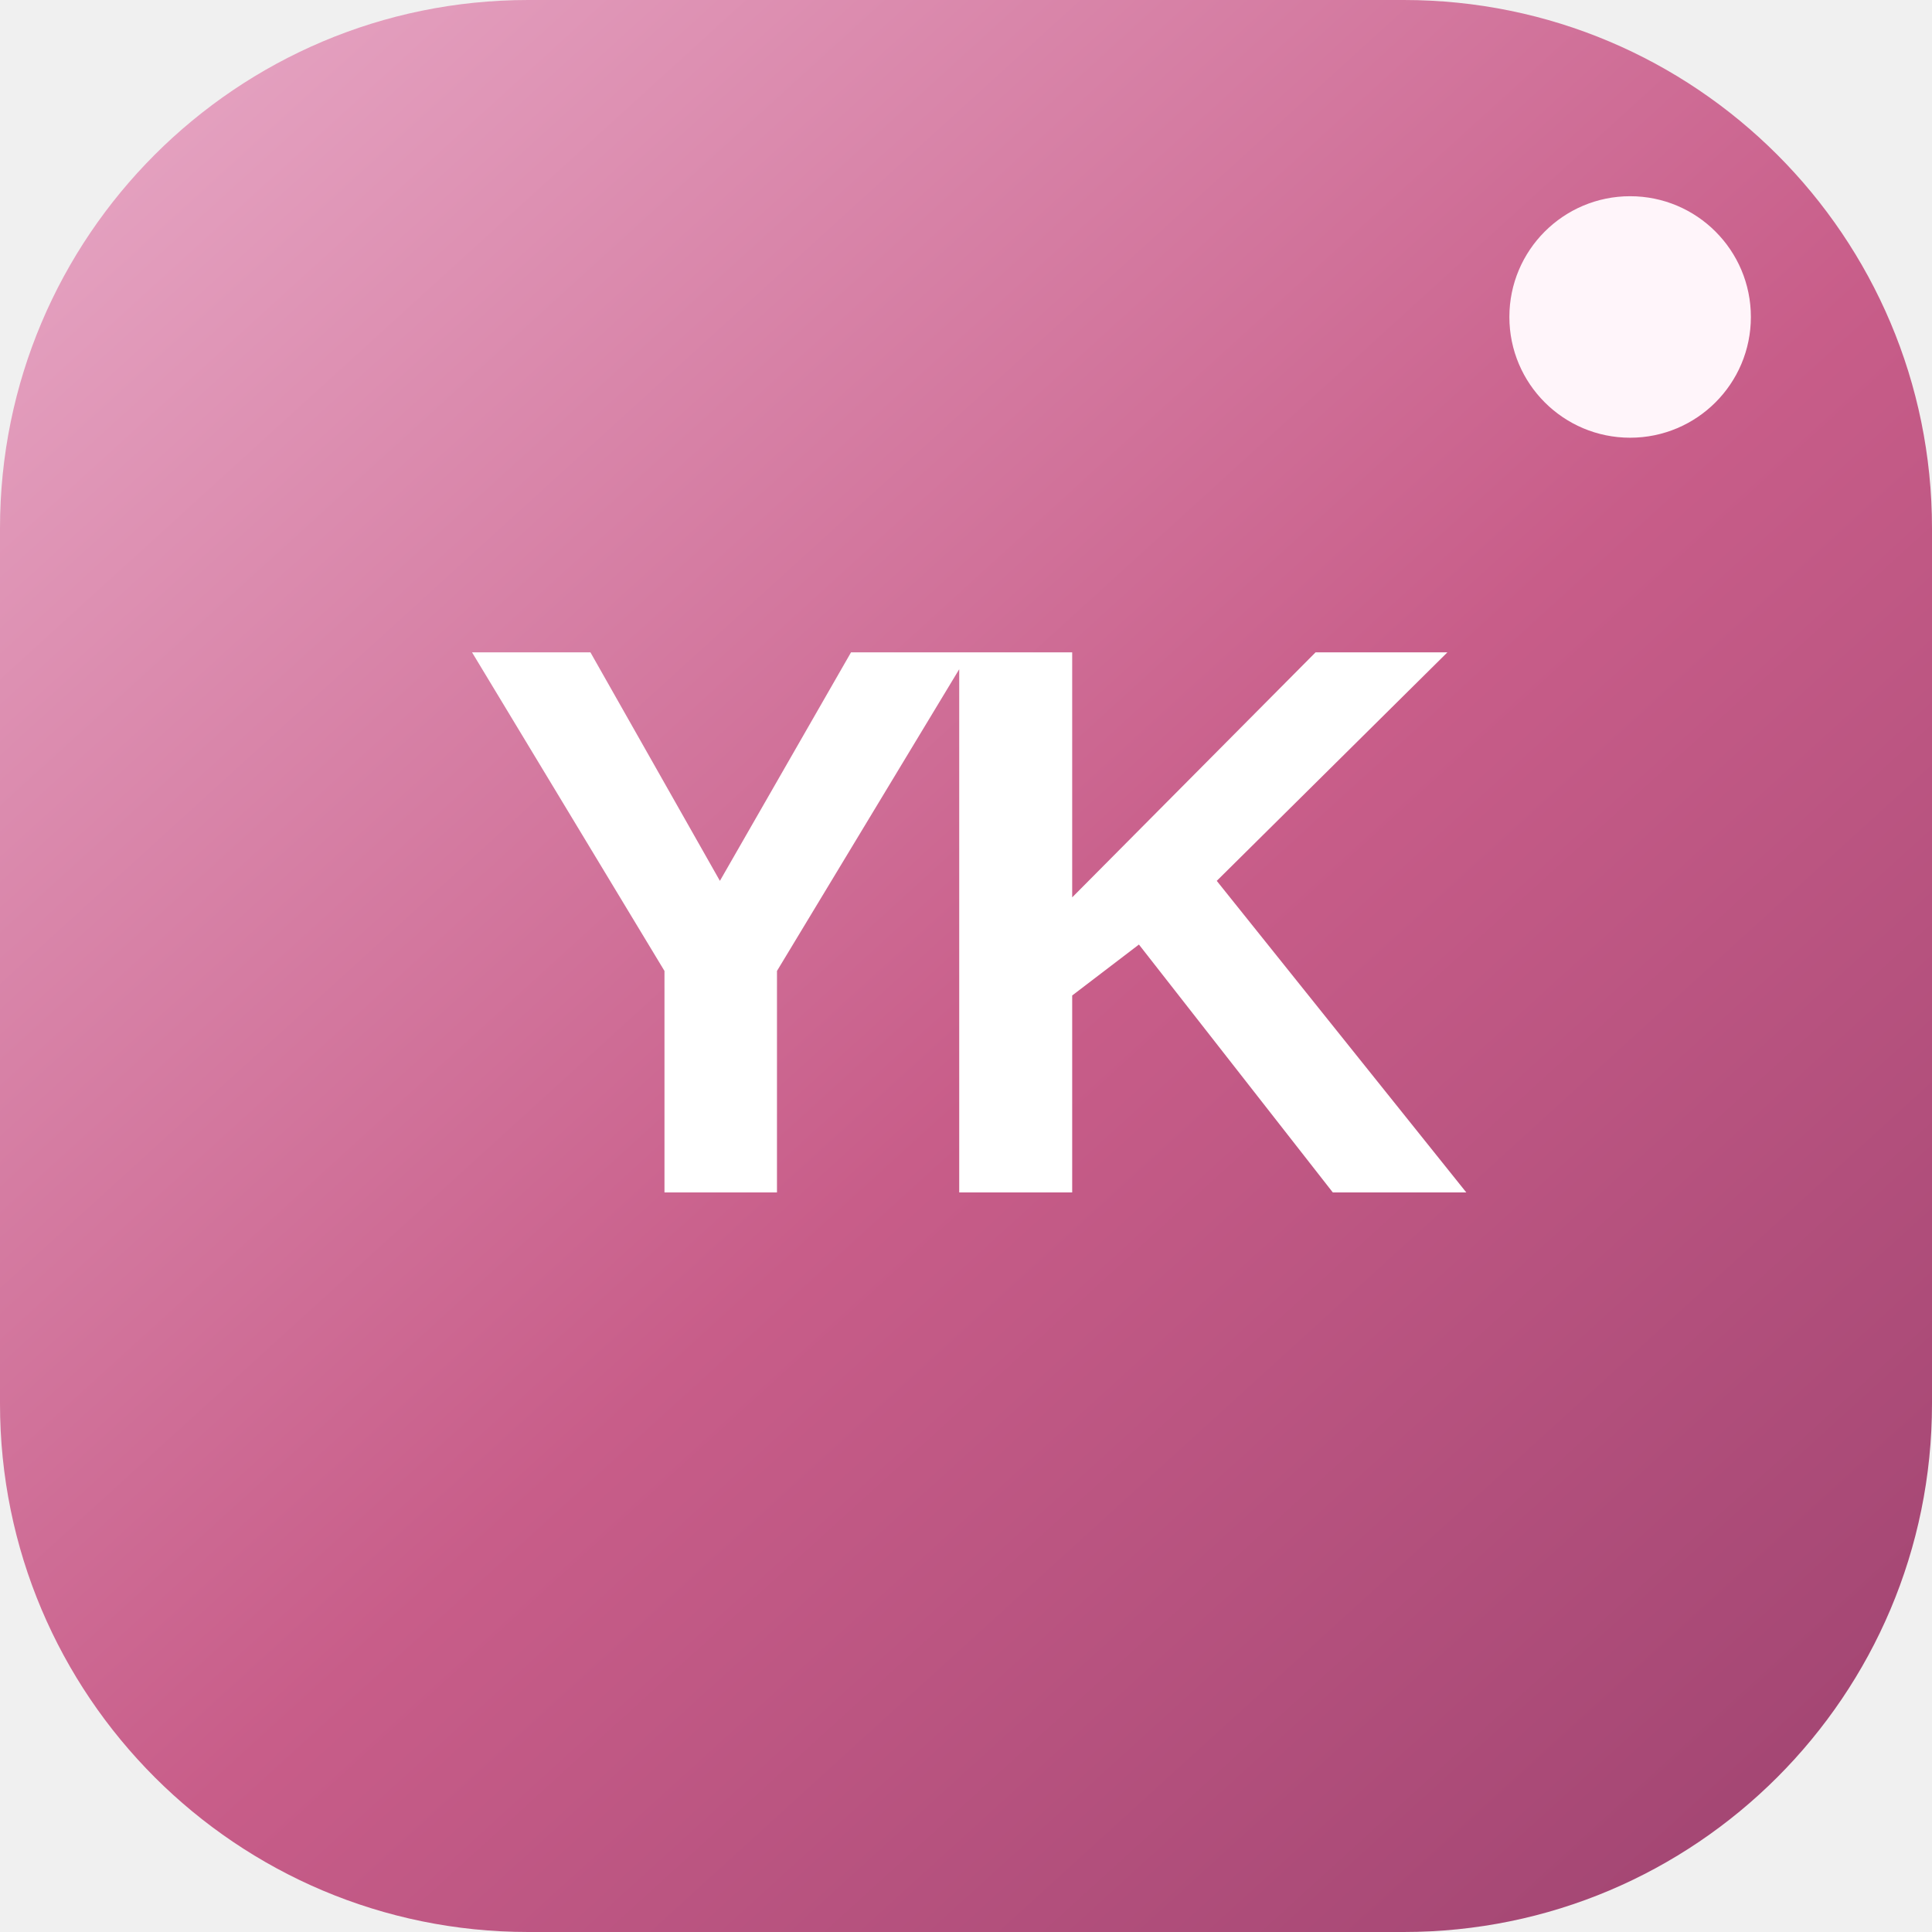
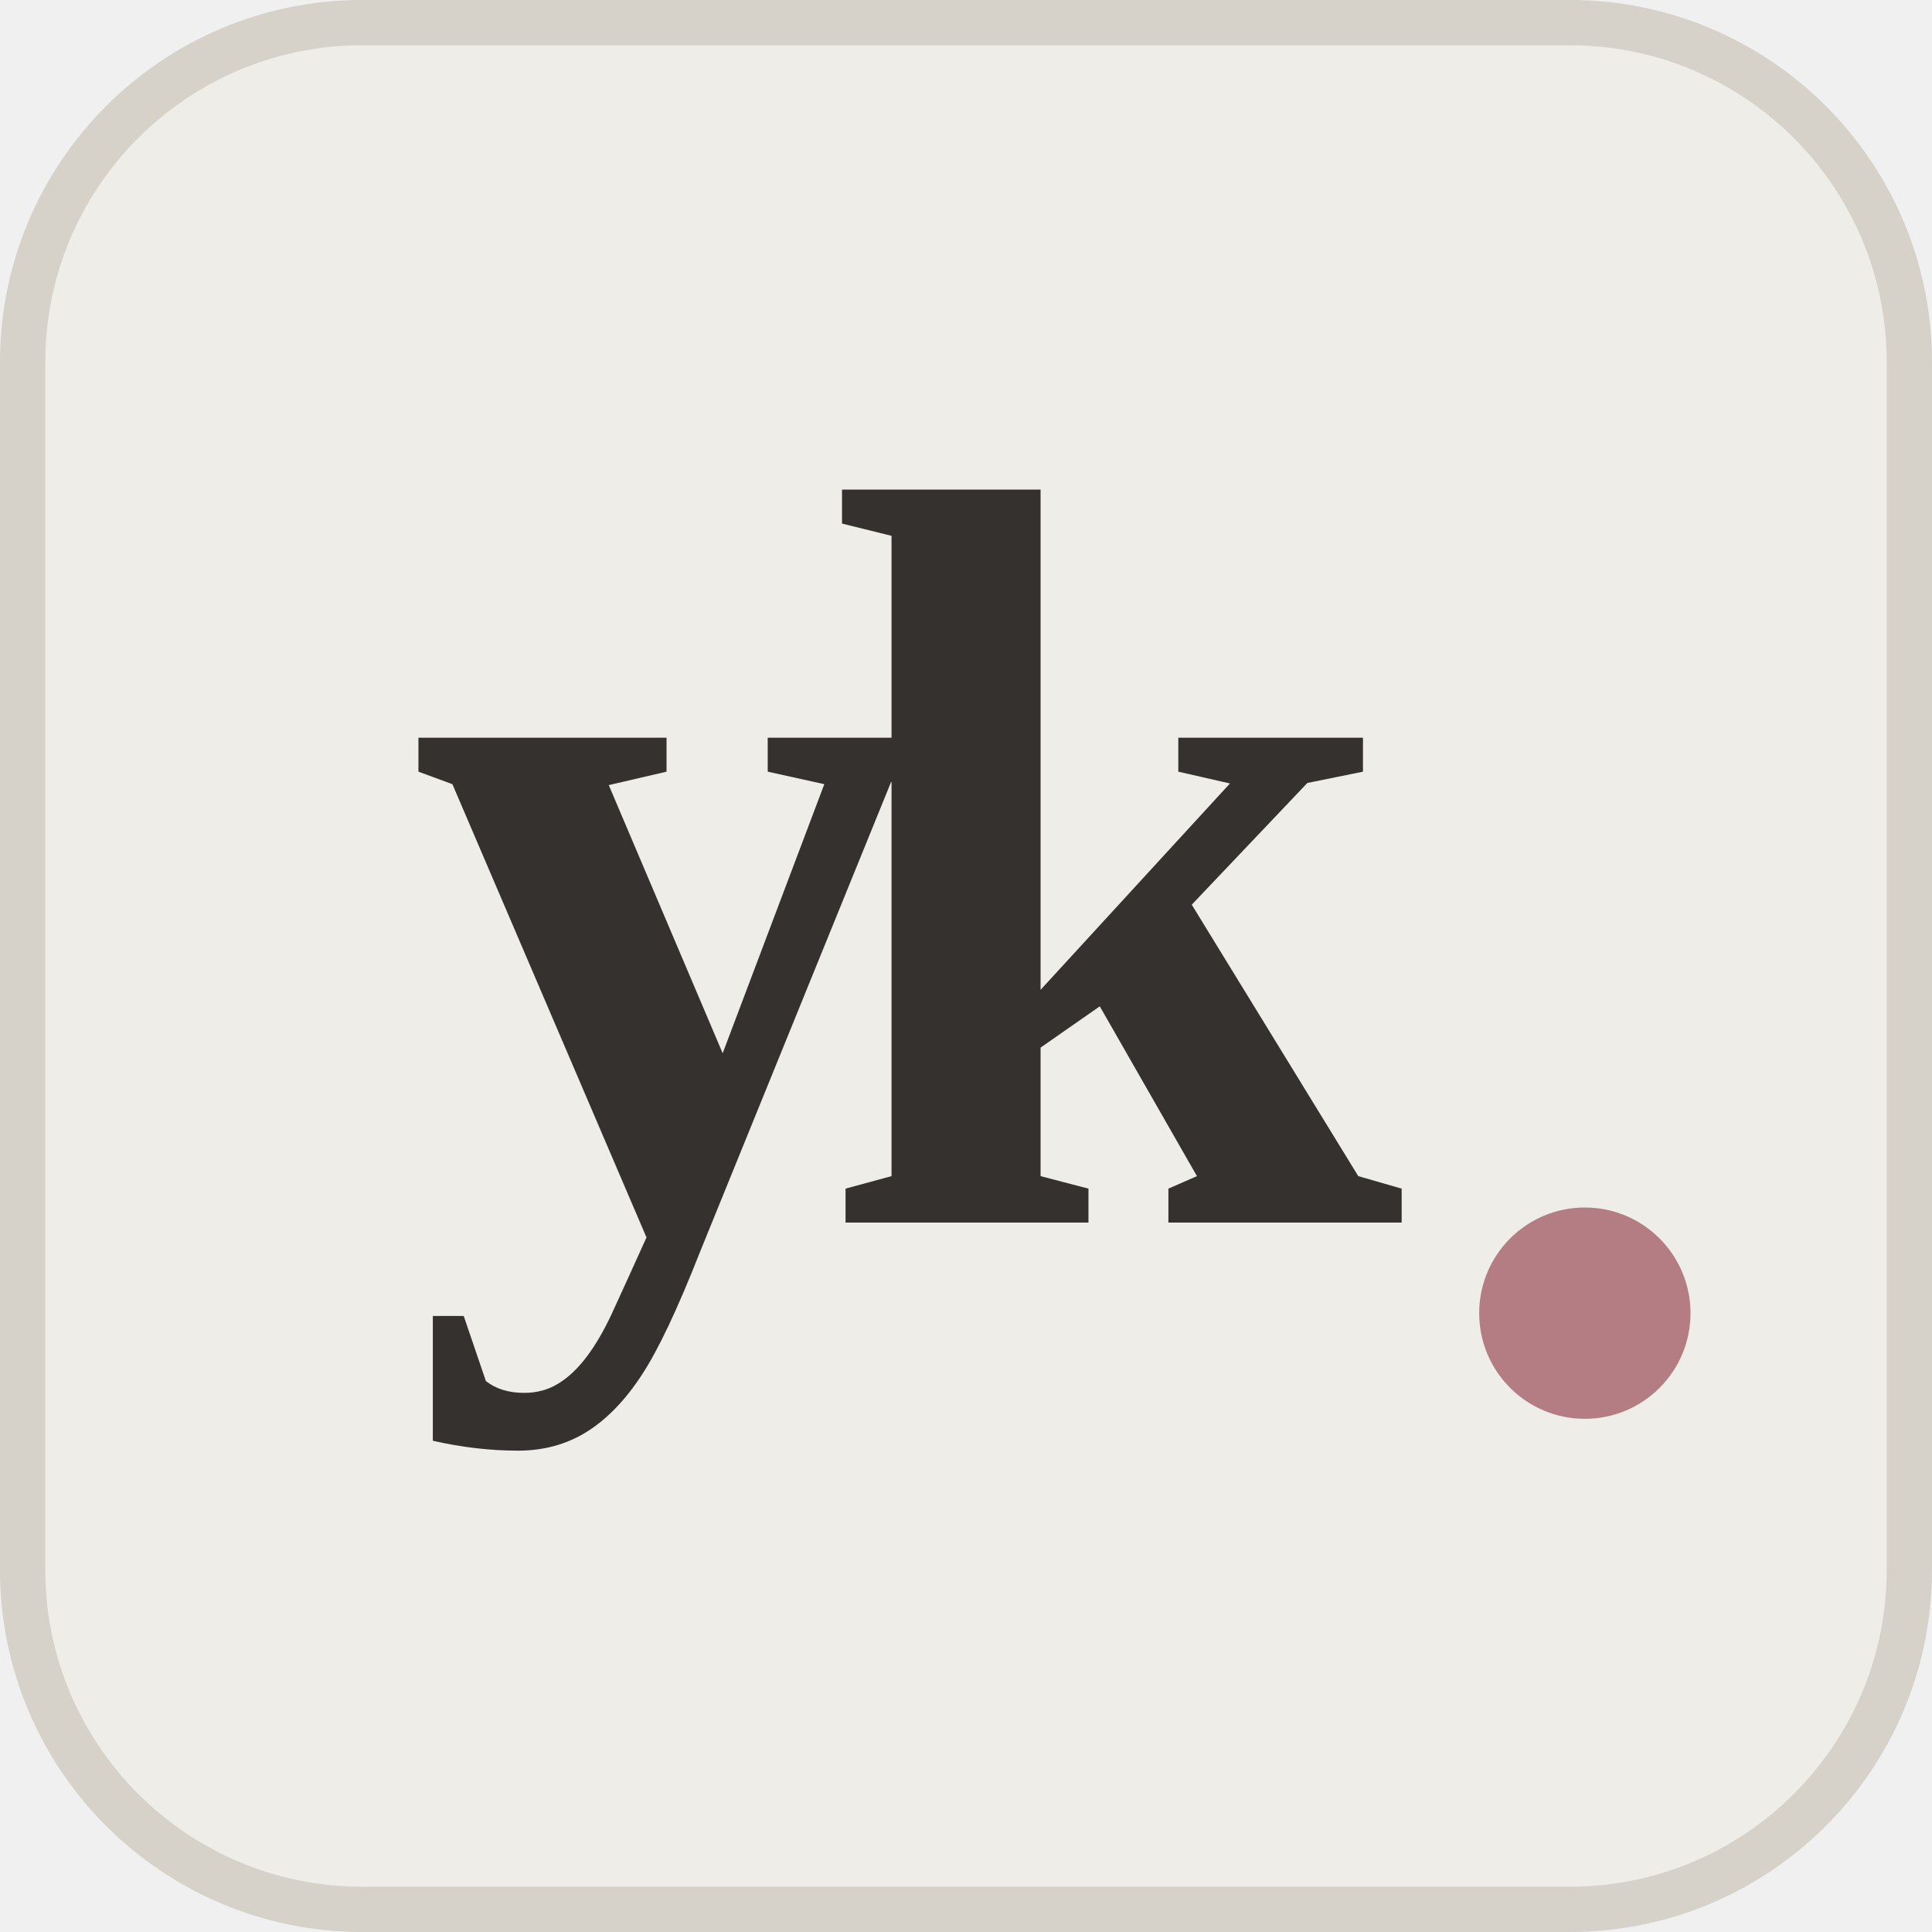
- <svg xmlns="http://www.w3.org/2000/svg" viewBox="0 0 128 128">
-   <defs>
-     <linearGradient id="rose" x1="12" y1="8" x2="114" y2="120" gradientUnits="userSpaceOnUse">
-       <stop stop-color="#e4a0bf" />
-       <stop offset=".55" stop-color="#c85d89" />
-       <stop offset="1" stop-color="#a54774" />
-     </linearGradient>
-   </defs>
-   <rect width="128" height="128" rx="35" fill="url(#rose)" />
-   <text x="64" y="79" font-family="Arial,Helvetica,sans-serif" font-size="52" font-weight="750" letter-spacing="-5" fill="white" text-anchor="middle">YK</text>
-   <circle cx="108" cy="21" r="8" fill="#fff5fa" />
+ <svg xmlns="http://www.w3.org/2000/svg" viewBox="0 0 128 128" role="img" aria-label="Yulia Komarova">
+   <rect width="128" height="128" rx="24" fill="#eeede8" />
+   <rect x="1.5" y="1.5" width="125" height="125" rx="22.5" fill="none" stroke="#d6d1c9" stroke-width="3" />
+   <text x="60" y="81" text-anchor="middle" font-family="Georgia,'Times New Roman',serif" font-size="70" font-weight="700" letter-spacing="-8" fill="#34312f">yk</text>
+   <circle cx="105" cy="87" r="7" fill="#b37d83" />
</svg>
